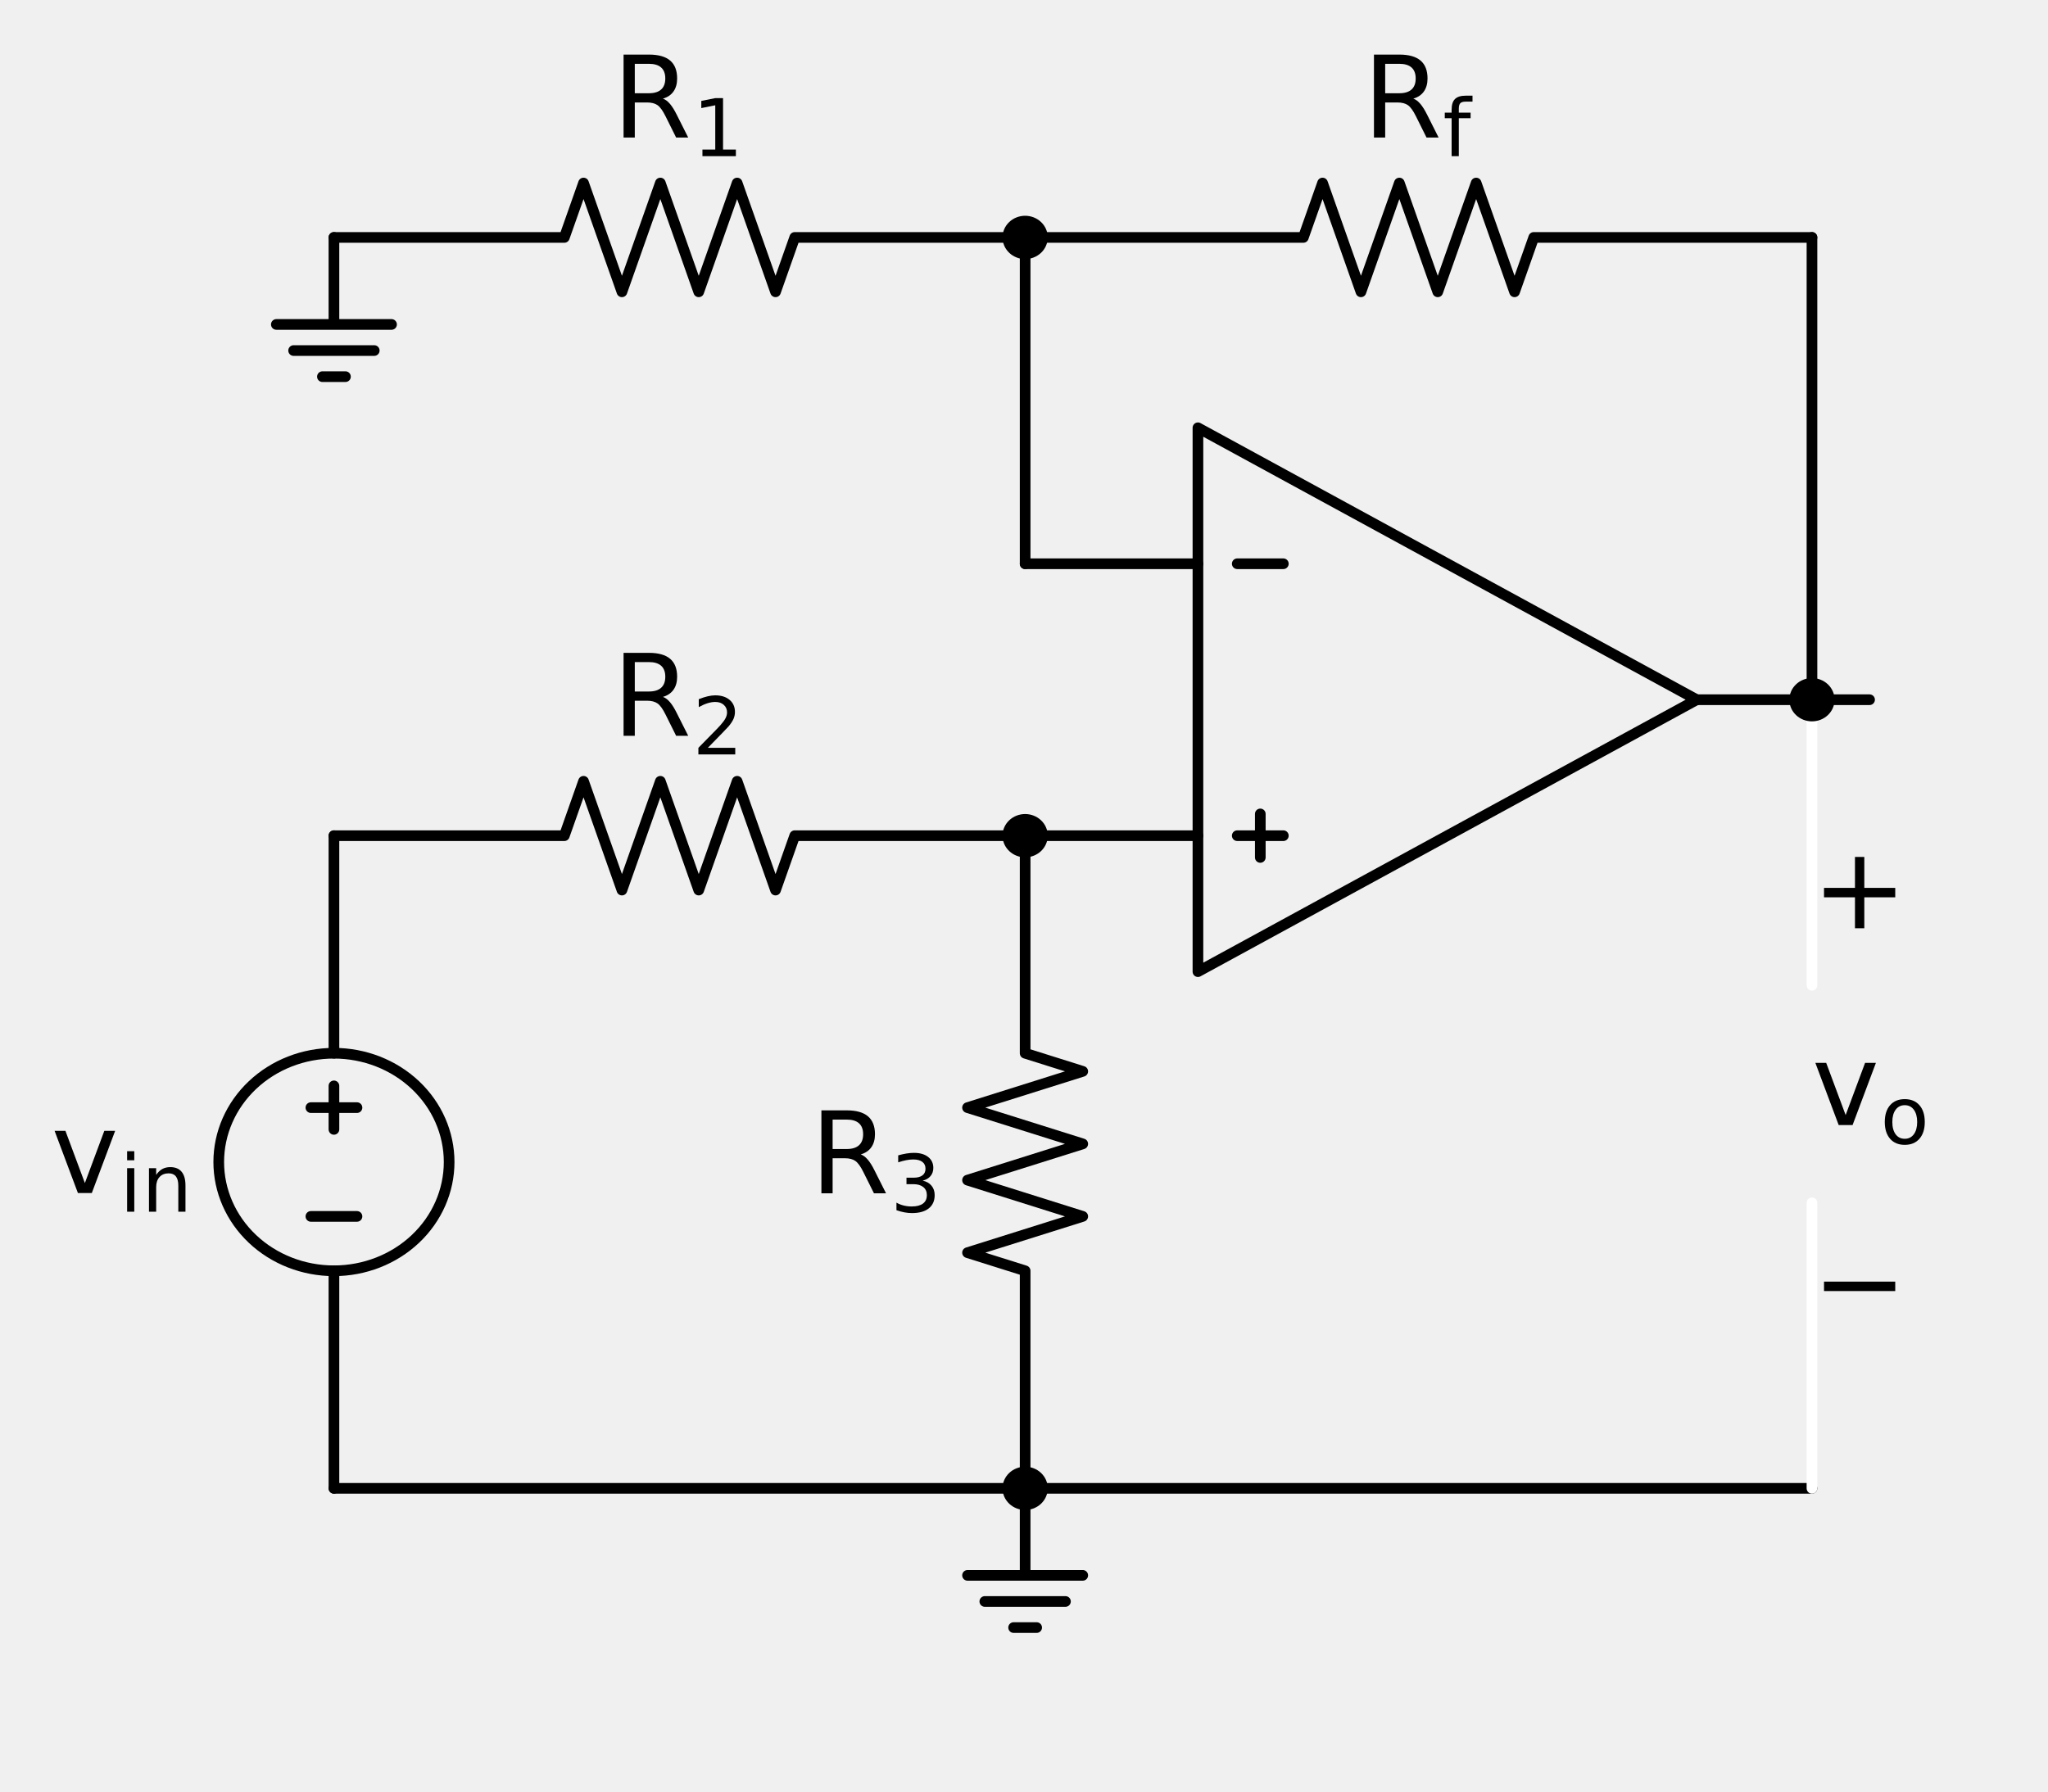
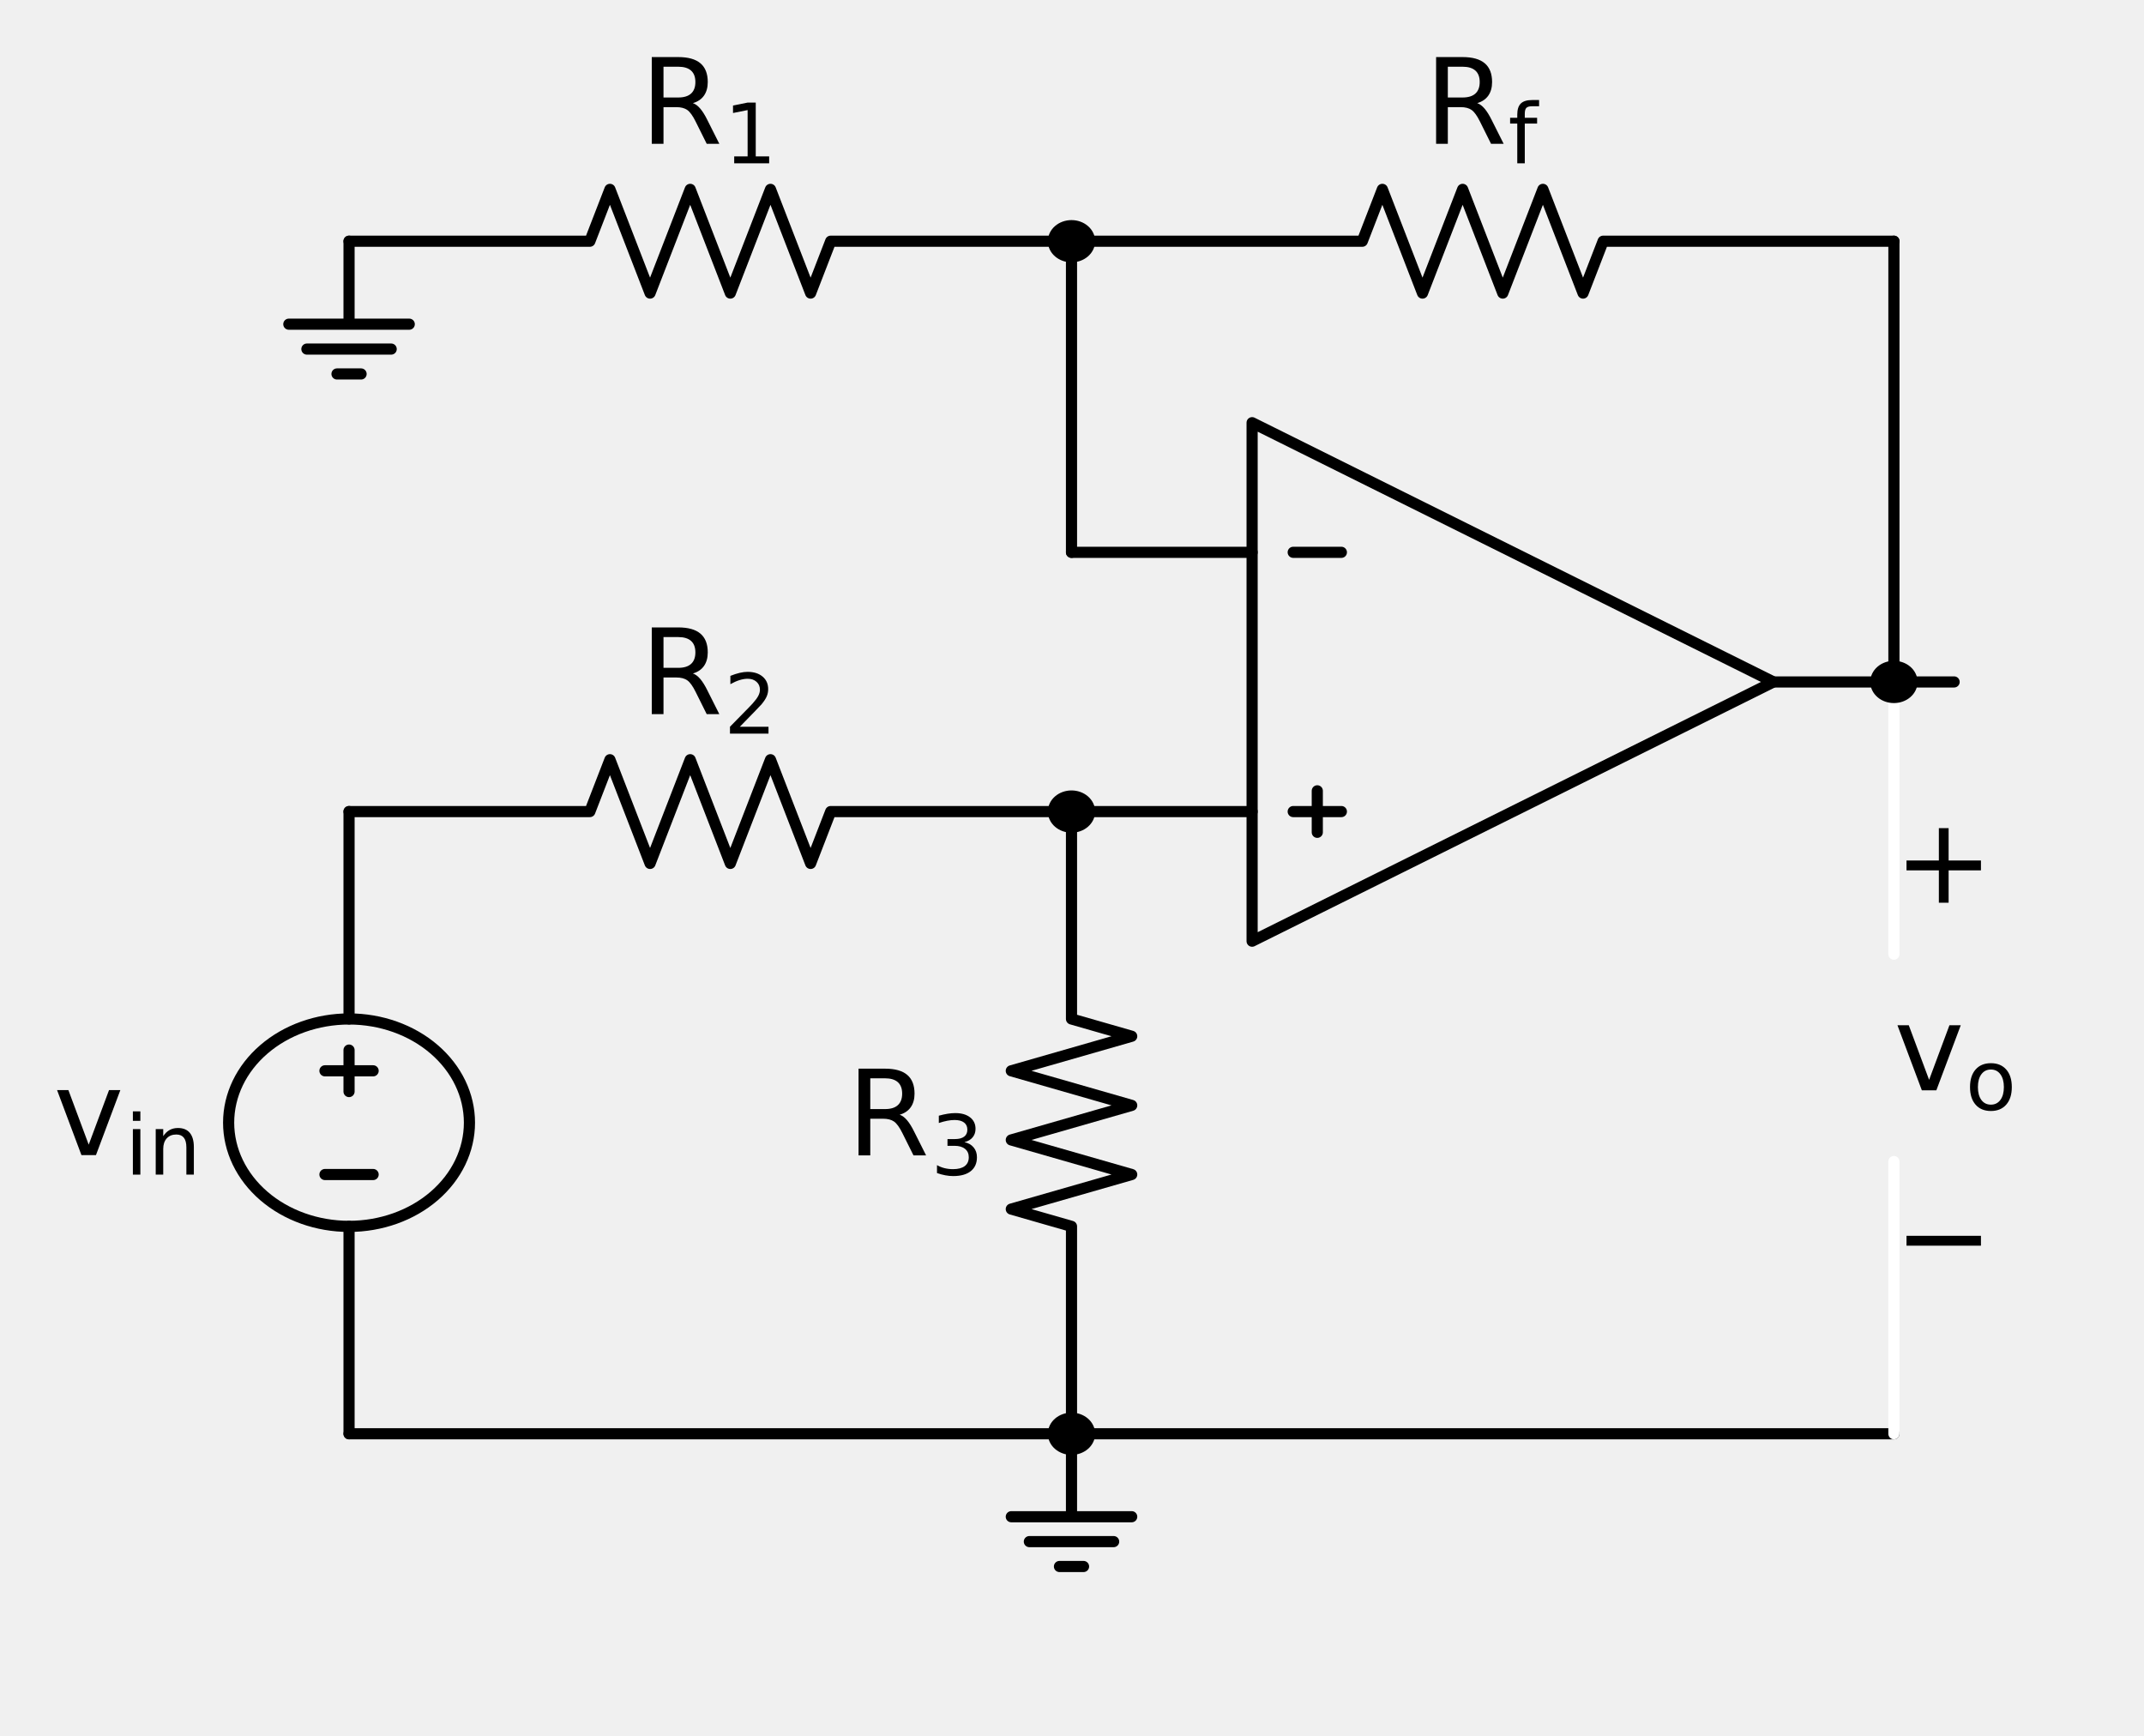
- <svg xmlns="http://www.w3.org/2000/svg" xmlns:xlink="http://www.w3.org/1999/xlink" height="252pt" version="1.1" viewBox="0 0 288 252" width="288pt">
+ <svg xmlns="http://www.w3.org/2000/svg" xmlns:xlink="http://www.w3.org/1999/xlink" height="233.484pt" version="1.1" viewBox="0 0 288.455 233.484" width="288.455pt">
  <defs>
    <style type="text/css">
*{stroke-linecap:butt;stroke-linejoin:round;}
  </style>
  </defs>
  <g id="figure_1">
    <g id="patch_1">
-       <path d="M 0 252.848  L 288.455 252.848  L 288.455 0  L 0 0  z " style="fill:none;" />
+       <path d="M 0 233.484  L 288.455 233.484  L 288.455 0  L 0 0  z " style="fill:none;" />
    </g>
    <g id="axes_1">
      <g id="line2d_1">
-         <path clip-path="url(#p8503a548b4)" d="M 177.229 120.605  L 177.229 114.485  " style="fill:none;stroke:#000000;stroke-linecap:round;stroke-width:1.5;" />
+         <path clip-path="url(#pb83b620311)" d="M 177.229 111.965  L 177.229 106.385  " style="fill:none;stroke:#000000;stroke-linecap:round;stroke-width:1.5;" />
      </g>
      <g id="line2d_2">
-         <path clip-path="url(#p8503a548b4)" d="M 168.46 98.42  L 168.46 60.17  L 238.608 98.42  L 168.46 136.67  L 168.46 98.42  M 238.608 98.42  " style="fill:none;stroke:#000000;stroke-linecap:round;stroke-width:1.5;" />
+         <path clip-path="url(#pb83b620311)" d="M 168.46 91.737  L 168.46 56.862  L 238.608 91.737  L 168.46 126.612  L 168.46 91.737  M 238.608 91.737  " style="fill:none;stroke:#000000;stroke-linecap:round;stroke-width:1.5;" />
      </g>
      <g id="line2d_3">
-         <path clip-path="url(#p8503a548b4)" d="M 173.989 79.295  L 180.469 79.295  " style="fill:none;stroke:#000000;stroke-linecap:round;stroke-width:1.5;" />
+         <path clip-path="url(#pb83b620311)" d="M 173.989 74.3  L 180.469 74.3  " style="fill:none;stroke:#000000;stroke-linecap:round;stroke-width:1.5;" />
      </g>
      <g id="line2d_4">
-         <path clip-path="url(#p8503a548b4)" d="M 173.989 117.545  L 180.469 117.545  " style="fill:none;stroke:#000000;stroke-linecap:round;stroke-width:1.5;" />
+         <path clip-path="url(#pb83b620311)" d="M 173.989 109.175  L 180.469 109.175  " style="fill:none;stroke:#000000;stroke-linecap:round;stroke-width:1.5;" />
      </g>
      <g id="line2d_5">
-         <path clip-path="url(#p8503a548b4)" d="M 238.608 98.42  L 250.758 98.42  L 262.908 98.42  " style="fill:none;stroke:#000000;stroke-linecap:round;stroke-width:1.5;" />
+         <path clip-path="url(#pb83b620311)" d="M 238.608 91.737  L 250.758 91.737  L 262.908 91.737  " style="fill:none;stroke:#000000;stroke-linecap:round;stroke-width:1.5;" />
      </g>
      <g id="line2d_6">
-         <path clip-path="url(#p8503a548b4)" d="M 168.46 79.295  L 156.31 79.295  L 144.16 79.295  " style="fill:none;stroke:#000000;stroke-linecap:round;stroke-width:1.5;" />
+         <path clip-path="url(#pb83b620311)" d="M 168.46 74.3  L 156.31 74.3  L 144.16 74.3  " style="fill:none;stroke:#000000;stroke-linecap:round;stroke-width:1.5;" />
      </g>
      <g id="line2d_7">
-         <path clip-path="url(#p8503a548b4)" d="M 144.16 79.295  L 144.16 56.345  L 144.16 33.395  " style="fill:none;stroke:#000000;stroke-linecap:round;stroke-width:1.5;" />
+         <path clip-path="url(#pb83b620311)" d="M 144.16 74.3  L 144.16 53.375  L 144.16 32.45  " style="fill:none;stroke:#000000;stroke-linecap:round;stroke-width:1.5;" />
      </g>
      <g id="line2d_8">
-         <path clip-path="url(#p8503a548b4)" d="M 144.16 33.395  " style="fill:none;stroke:#000000;stroke-linecap:round;stroke-width:1.5;" />
+         <path clip-path="url(#pb83b620311)" d="M 144.16 32.45  " style="fill:none;stroke:#000000;stroke-linecap:round;stroke-width:1.5;" />
      </g>
      <g id="line2d_9">
-         <path clip-path="url(#p8503a548b4)" d="M 144.16 33.395  L 111.76 33.395  L 109.06 41.045  L 103.66 25.745  L 98.26 41.045  L 92.86 25.745  L 87.46 41.045  L 82.06 25.745  L 79.36 33.395  L 46.96 33.395  " style="fill:none;stroke:#000000;stroke-linecap:round;stroke-width:1.5;" />
+         <path clip-path="url(#pb83b620311)" d="M 144.16 32.45  L 111.76 32.45  L 109.06 39.425  L 103.66 25.475  L 98.26 39.425  L 92.86 25.475  L 87.46 39.425  L 82.06 25.475  L 79.36 32.45  L 46.96 32.45  " style="fill:none;stroke:#000000;stroke-linecap:round;stroke-width:1.5;" />
      </g>
      <g id="line2d_10">
-         <path clip-path="url(#p8503a548b4)" d="M 46.96 33.395  L 46.96 45.635  L 38.86 45.635  L 55.06 45.635  M 41.29 49.307  L 52.63 49.307  M 45.34 52.979  L 48.58 52.979  " style="fill:none;stroke:#000000;stroke-linecap:round;stroke-width:1.5;" />
+         <path clip-path="url(#pb83b620311)" d="M 46.96 32.45  L 46.96 43.61  L 38.86 43.61  L 55.06 43.61  M 41.29 46.958  L 52.63 46.958  M 45.34 50.306  L 48.58 50.306  " style="fill:none;stroke:#000000;stroke-linecap:round;stroke-width:1.5;" />
      </g>
      <g id="line2d_11">
-         <path clip-path="url(#p8503a548b4)" d="M 144.16 33.395  L 183.284 33.395  L 185.984 25.745  L 191.384 41.045  L 196.784 25.745  L 202.184 41.045  L 207.584 25.745  L 212.984 41.045  L 215.684 33.395  L 254.808 33.395  " style="fill:none;stroke:#000000;stroke-linecap:round;stroke-width:1.5;" />
+         <path clip-path="url(#pb83b620311)" d="M 144.16 32.45  L 183.284 32.45  L 185.984 25.475  L 191.384 39.425  L 196.784 25.475  L 202.184 39.425  L 207.584 25.475  L 212.984 39.425  L 215.684 32.45  L 254.808 32.45  " style="fill:none;stroke:#000000;stroke-linecap:round;stroke-width:1.5;" />
      </g>
      <g id="line2d_12">
-         <path clip-path="url(#p8503a548b4)" d="M 254.808 33.395  L 254.808 65.907  L 254.808 98.42  " style="fill:none;stroke:#000000;stroke-linecap:round;stroke-width:1.5;" />
+         <path clip-path="url(#pb83b620311)" d="M 254.808 32.45  L 254.808 62.094  L 254.808 91.737  " style="fill:none;stroke:#000000;stroke-linecap:round;stroke-width:1.5;" />
      </g>
      <g id="line2d_13">
-         <path clip-path="url(#p8503a548b4)" d="M 254.808 98.42  " style="fill:none;stroke:#000000;stroke-linecap:round;stroke-width:1.5;" />
+         <path clip-path="url(#pb83b620311)" d="M 254.808 91.737  " style="fill:none;stroke:#000000;stroke-linecap:round;stroke-width:1.5;" />
      </g>
      <g id="line2d_14">
-         <path clip-path="url(#p8503a548b4)" d="M 168.46 117.545  L 156.31 117.545  L 144.16 117.545  " style="fill:none;stroke:#000000;stroke-linecap:round;stroke-width:1.5;" />
+         <path clip-path="url(#pb83b620311)" d="M 168.46 109.175  L 156.31 109.175  L 144.16 109.175  " style="fill:none;stroke:#000000;stroke-linecap:round;stroke-width:1.5;" />
      </g>
      <g id="line2d_15">
-         <path clip-path="url(#p8503a548b4)" d="M 144.16 117.545  " style="fill:none;stroke:#000000;stroke-linecap:round;stroke-width:1.5;" />
+         <path clip-path="url(#pb83b620311)" d="M 144.16 109.175  " style="fill:none;stroke:#000000;stroke-linecap:round;stroke-width:1.5;" />
      </g>
      <g id="line2d_16">
-         <path clip-path="url(#p8503a548b4)" d="M 144.16 117.545  L 144.16 148.145  L 152.26 150.695  L 136.06 155.795  L 152.26 160.895  L 136.06 165.995  L 152.26 171.095  L 136.06 176.195  L 144.16 178.745  L 144.16 209.345  " style="fill:none;stroke:#000000;stroke-linecap:round;stroke-width:1.5;" />
+         <path clip-path="url(#pb83b620311)" d="M 144.16 109.175  L 144.16 137.075  L 152.26 139.4  L 136.06 144.05  L 152.26 148.7  L 136.06 153.35  L 152.26 158  L 136.06 162.65  L 144.16 164.975  L 144.16 192.875  " style="fill:none;stroke:#000000;stroke-linecap:round;stroke-width:1.5;" />
      </g>
      <g id="line2d_17">
-         <path clip-path="url(#p8503a548b4)" d="M 144.16 209.345  " style="fill:none;stroke:#000000;stroke-linecap:round;stroke-width:1.5;" />
+         <path clip-path="url(#pb83b620311)" d="M 144.16 192.875  " style="fill:none;stroke:#000000;stroke-linecap:round;stroke-width:1.5;" />
      </g>
      <g id="line2d_18">
-         <path clip-path="url(#p8503a548b4)" d="M 144.16 209.345  L 144.16 221.585  L 136.06 221.585  L 152.26 221.585  M 138.49 225.257  L 149.83 225.257  M 142.54 228.929  L 145.78 228.929  " style="fill:none;stroke:#000000;stroke-linecap:round;stroke-width:1.5;" />
+         <path clip-path="url(#pb83b620311)" d="M 144.16 192.875  L 144.16 204.035  L 136.06 204.035  L 152.26 204.035  M 138.49 207.383  L 149.83 207.383  M 142.54 210.731  L 145.78 210.731  " style="fill:none;stroke:#000000;stroke-linecap:round;stroke-width:1.5;" />
      </g>
      <g id="line2d_19">
-         <path clip-path="url(#p8503a548b4)" d="M 144.16 117.545  L 111.76 117.545  L 109.06 125.195  L 103.66 109.895  L 98.26 125.195  L 92.86 109.895  L 87.46 125.195  L 82.06 109.895  L 79.36 117.545  L 46.96 117.545  " style="fill:none;stroke:#000000;stroke-linecap:round;stroke-width:1.5;" />
+         <path clip-path="url(#pb83b620311)" d="M 144.16 109.175  L 111.76 109.175  L 109.06 116.15  L 103.66 102.2  L 98.26 116.15  L 92.86 102.2  L 87.46 116.15  L 82.06 102.2  L 79.36 109.175  L 46.96 109.175  " style="fill:none;stroke:#000000;stroke-linecap:round;stroke-width:1.5;" />
      </g>
      <g id="line2d_20">
-         <path clip-path="url(#p8503a548b4)" d="M 46.96 209.345  L 46.96 178.745  L 46.96 178.745  M 46.96 148.145  L 46.96 148.145  L 46.96 117.545  " style="fill:none;stroke:#000000;stroke-linecap:round;stroke-width:1.5;" />
+         <path clip-path="url(#pb83b620311)" d="M 46.96 192.875  L 46.96 164.975  L 46.96 164.975  M 46.96 137.075  L 46.96 137.075  L 46.96 109.175  " style="fill:none;stroke:#000000;stroke-linecap:round;stroke-width:1.5;" />
      </g>
      <g id="line2d_21">
-         <path clip-path="url(#p8503a548b4)" d="M 43.72 171.095  L 50.2 171.095  " style="fill:none;stroke:#000000;stroke-linecap:round;stroke-width:1.5;" />
+         <path clip-path="url(#pb83b620311)" d="M 43.72 158  L 50.2 158  " style="fill:none;stroke:#000000;stroke-linecap:round;stroke-width:1.5;" />
      </g>
      <g id="line2d_22">
-         <path clip-path="url(#p8503a548b4)" d="M 46.96 158.855  L 46.96 152.735  " style="fill:none;stroke:#000000;stroke-linecap:round;stroke-width:1.5;" />
+         <path clip-path="url(#pb83b620311)" d="M 46.96 146.84  L 46.96 141.26  " style="fill:none;stroke:#000000;stroke-linecap:round;stroke-width:1.5;" />
      </g>
      <g id="line2d_23">
-         <path clip-path="url(#p8503a548b4)" d="M 43.72 155.795  L 50.2 155.795  " style="fill:none;stroke:#000000;stroke-linecap:round;stroke-width:1.5;" />
+         <path clip-path="url(#pb83b620311)" d="M 43.72 144.05  L 50.2 144.05  " style="fill:none;stroke:#000000;stroke-linecap:round;stroke-width:1.5;" />
      </g>
      <g id="line2d_24">
-         <path clip-path="url(#p8503a548b4)" d="M 46.96 209.345  L 150.884 209.345  L 254.808 209.345  " style="fill:none;stroke:#000000;stroke-linecap:round;stroke-width:1.5;" />
+         <path clip-path="url(#pb83b620311)" d="M 46.96 192.875  L 150.884 192.875  L 254.808 192.875  " style="fill:none;stroke:#000000;stroke-linecap:round;stroke-width:1.5;" />
      </g>
      <g id="line2d_25">
-         <path clip-path="url(#p8503a548b4)" d="M 254.808 98.42  L 254.808 138.583  M 254.808 169.183  L 254.808 209.345  " style="fill:none;stroke:#ffffff;stroke-linecap:round;stroke-width:1.5;" />
+         <path clip-path="url(#pb83b620311)" d="M 254.808 91.737  L 254.808 128.356  M 254.808 156.256  L 254.808 192.875  " style="fill:none;stroke:#ffffff;stroke-linecap:round;stroke-width:1.5;" />
      </g>
      <g id="patch_2">
-         <path clip-path="url(#p8503a548b4)" d="M 144.16 35.69  C 144.804 35.69 145.423 35.448 145.878 35.018  C 146.334 34.587 146.59 34.004 146.59 33.395  C 146.59 32.786 146.334 32.203 145.878 31.772  C 145.423 31.342 144.804 31.1 144.16 31.1  C 143.516 31.1 142.897 31.342 142.442 31.772  C 141.986 32.203 141.73 32.786 141.73 33.395  C 141.73 34.004 141.986 34.587 142.442 35.018  C 142.897 35.448 143.516 35.69 144.16 35.69  z " style="stroke:#000000;stroke-linejoin:miter;stroke-width:1.5;" />
+         <path clip-path="url(#pb83b620311)" d="M 144.16 34.542  C 144.804 34.542 145.423 34.322 145.878 33.93  C 146.334 33.537 146.59 33.005 146.59 32.45  C 146.59 31.895 146.334 31.363 145.878 30.97  C 145.423 30.578 144.804 30.358 144.16 30.358  C 143.516 30.358 142.897 30.578 142.442 30.97  C 141.986 31.363 141.73 31.895 141.73 32.45  C 141.73 33.005 141.986 33.537 142.442 33.93  C 142.897 34.322 143.516 34.542 144.16 34.542  z " style="stroke:#000000;stroke-linejoin:miter;stroke-width:1.5;" />
      </g>
      <g id="patch_3">
-         <path clip-path="url(#p8503a548b4)" d="M 254.808 100.715  C 255.453 100.715 256.071 100.473 256.526 100.043  C 256.982 99.612 257.238 99.029 257.238 98.42  C 257.238 97.811 256.982 97.228 256.526 96.797  C 256.071 96.367 255.453 96.125 254.808 96.125  C 254.164 96.125 253.545 96.367 253.09 96.797  C 252.634 97.228 252.378 97.811 252.378 98.42  C 252.378 99.029 252.634 99.612 253.09 100.043  C 253.545 100.473 254.164 100.715 254.808 100.715  z " style="stroke:#000000;stroke-linejoin:miter;stroke-width:1.5;" />
+         <path clip-path="url(#pb83b620311)" d="M 254.808 93.83  C 255.453 93.83 256.071 93.61 256.526 93.217  C 256.982 92.825 257.238 92.292 257.238 91.737  C 257.238 91.183 256.982 90.65 256.526 90.258  C 256.071 89.865 255.453 89.645 254.808 89.645  C 254.164 89.645 253.545 89.865 253.09 90.258  C 252.634 90.65 252.378 91.183 252.378 91.737  C 252.378 92.292 252.634 92.825 253.09 93.217  C 253.545 93.61 254.164 93.83 254.808 93.83  z " style="stroke:#000000;stroke-linejoin:miter;stroke-width:1.5;" />
      </g>
      <g id="patch_4">
-         <path clip-path="url(#p8503a548b4)" d="M 144.16 119.84  C 144.804 119.84 145.423 119.598 145.878 119.168  C 146.334 118.737 146.59 118.154 146.59 117.545  C 146.59 116.936 146.334 116.353 145.878 115.922  C 145.423 115.492 144.804 115.25 144.16 115.25  C 143.516 115.25 142.897 115.492 142.442 115.922  C 141.986 116.353 141.73 116.936 141.73 117.545  C 141.73 118.154 141.986 118.737 142.442 119.168  C 142.897 119.598 143.516 119.84 144.16 119.84  z " style="stroke:#000000;stroke-linejoin:miter;stroke-width:1.5;" />
+         <path clip-path="url(#pb83b620311)" d="M 144.16 111.267  C 144.804 111.267 145.423 111.047 145.878 110.655  C 146.334 110.262 146.59 109.73 146.59 109.175  C 146.59 108.62 146.334 108.088 145.878 107.695  C 145.423 107.303 144.804 107.082 144.16 107.082  C 143.516 107.082 142.897 107.303 142.442 107.695  C 141.986 108.088 141.73 108.62 141.73 109.175  C 141.73 109.73 141.986 110.262 142.442 110.655  C 142.897 111.047 143.516 111.267 144.16 111.267  z " style="stroke:#000000;stroke-linejoin:miter;stroke-width:1.5;" />
      </g>
      <g id="patch_5">
-         <path clip-path="url(#p8503a548b4)" d="M 144.16 211.64  C 144.804 211.64 145.423 211.398 145.878 210.968  C 146.334 210.537 146.59 209.954 146.59 209.345  C 146.59 208.736 146.334 208.153 145.878 207.722  C 145.423 207.292 144.804 207.05 144.16 207.05  C 143.516 207.05 142.897 207.292 142.442 207.722  C 141.986 208.153 141.73 208.736 141.73 209.345  C 141.73 209.954 141.986 210.537 142.442 210.968  C 142.897 211.398 143.516 211.64 144.16 211.64  z " style="stroke:#000000;stroke-linejoin:miter;stroke-width:1.5;" />
+         <path clip-path="url(#pb83b620311)" d="M 144.16 194.968  C 144.804 194.968 145.423 194.747 145.878 194.355  C 146.334 193.962 146.59 193.43 146.59 192.875  C 146.59 192.32 146.334 191.788 145.878 191.395  C 145.423 191.003 144.804 190.782 144.16 190.782  C 143.516 190.782 142.897 191.003 142.442 191.395  C 141.986 191.788 141.73 192.32 141.73 192.875  C 141.73 193.43 141.986 193.962 142.442 194.355  C 142.897 194.747 143.516 194.968 144.16 194.968  z " style="stroke:#000000;stroke-linejoin:miter;stroke-width:1.5;" />
      </g>
      <g id="patch_6">
-         <path clip-path="url(#p8503a548b4)" d="M 46.96 178.745  C 51.256 178.745 55.377 177.133 58.415 174.264  C 61.453 171.395 63.16 167.503 63.16 163.445  C 63.16 159.387 61.453 155.495 58.415 152.626  C 55.377 149.757 51.256 148.145 46.96 148.145  C 42.664 148.145 38.543 149.757 35.505 152.626  C 32.467 155.495 30.76 159.387 30.76 163.445  C 30.76 167.503 32.467 171.395 35.505 174.264  C 38.543 177.133 42.664 178.745 46.96 178.745  z " style="fill:none;stroke:#000000;stroke-linejoin:miter;stroke-width:1.5;" />
+         <path clip-path="url(#pb83b620311)" d="M 46.96 164.975  C 51.256 164.975 55.377 163.505 58.415 160.889  C 61.453 158.273 63.16 154.725 63.16 151.025  C 63.16 147.325 61.453 143.777 58.415 141.161  C 55.377 138.545 51.256 137.075 46.96 137.075  C 42.664 137.075 38.543 138.545 35.505 141.161  C 32.467 143.777 30.76 147.325 30.76 151.025  C 30.76 154.725 32.467 158.273 35.505 160.889  C 38.543 163.505 42.664 164.975 46.96 164.975  z " style="fill:none;stroke:#000000;stroke-linejoin:miter;stroke-width:1.5;" />
      </g>
      <g id="text_1">
        <defs>
          <path d="M 44.391 34.188  Q 47.562 33.109 50.562 29.594  Q 53.562 26.078 56.594 19.922  L 66.609 0  L 56 0  L 46.688 18.703  Q 43.062 26.031 39.672 28.422  Q 36.281 30.812 30.422 30.812  L 19.672 30.812  L 19.672 0  L 9.812 0  L 9.812 72.906  L 32.078 72.906  Q 44.578 72.906 50.734 67.672  Q 56.891 62.453 56.891 51.906  Q 56.891 45.016 53.688 40.469  Q 50.484 35.938 44.391 34.188  z M 19.672 64.797  L 19.672 38.922  L 32.078 38.922  Q 39.203 38.922 42.844 42.219  Q 46.484 45.516 46.484 51.906  Q 46.484 58.297 42.844 61.547  Q 39.203 64.797 32.078 64.797  z " id="DejaVuSans-52" />
          <path d="M 12.406 8.297  L 28.516 8.297  L 28.516 63.922  L 10.984 60.406  L 10.984 69.391  L 28.422 72.906  L 38.281 72.906  L 38.281 8.297  L 54.391 8.297  L 54.391 0  L 12.406 0  z " id="DejaVuSans-31" />
        </defs>
        <g transform="translate(86.12 19.3575)scale(0.16 -0.16)">
          <use transform="translate(0 0.09375)" xlink:href="#DejaVuSans-52" />
          <use transform="translate(70.43945 -16.3125)scale(0.7)" xlink:href="#DejaVuSans-31" />
        </g>
      </g>
      <g id="text_2">
        <defs>
          <path d="M 37.109 75.984  L 37.109 68.5  L 28.516 68.5  Q 23.688 68.5 21.797 66.547  Q 19.922 64.594 19.922 59.516  L 19.922 54.688  L 34.719 54.688  L 34.719 47.703  L 19.922 47.703  L 19.922 0  L 10.891 0  L 10.891 47.703  L 2.297 47.703  L 2.297 54.688  L 10.891 54.688  L 10.891 58.5  Q 10.891 67.625 15.141 71.797  Q 19.391 75.984 28.609 75.984  z " id="DejaVuSans-66" />
        </defs>
        <g transform="translate(191.644 19.3575)scale(0.16 -0.16)">
          <use transform="translate(0 0.09375)" xlink:href="#DejaVuSans-52" />
          <use transform="translate(70.43945 -16.3125)scale(0.7)" xlink:href="#DejaVuSans-66" />
        </g>
      </g>
      <g id="text_3">
        <defs>
          <path d="M 40.578 39.312  Q 47.656 37.797 51.625 33  Q 55.609 28.219 55.609 21.188  Q 55.609 10.406 48.188 4.484  Q 40.766 -1.422 27.094 -1.422  Q 22.516 -1.422 17.656 -0.516  Q 12.797 0.391 7.625 2.203  L 7.625 11.719  Q 11.719 9.328 16.594 8.109  Q 21.484 6.891 26.812 6.891  Q 36.078 6.891 40.938 10.547  Q 45.797 14.203 45.797 21.188  Q 45.797 27.641 41.281 31.266  Q 36.766 34.906 28.719 34.906  L 20.219 34.906  L 20.219 43.016  L 29.109 43.016  Q 36.375 43.016 40.234 45.922  Q 44.094 48.828 44.094 54.297  Q 44.094 59.906 40.109 62.906  Q 36.141 65.922 28.719 65.922  Q 24.656 65.922 20.016 65.031  Q 15.375 64.156 9.812 62.312  L 9.812 71.094  Q 15.438 72.656 20.344 73.438  Q 25.25 74.219 29.594 74.219  Q 40.828 74.219 47.359 69.109  Q 53.906 64.016 53.906 55.328  Q 53.906 49.266 50.438 45.094  Q 46.969 40.922 40.578 39.312  z " id="DejaVuSans-33" />
        </defs>
-         <g transform="translate(113.94 167.86)scale(0.16 -0.16)">
+         <g transform="translate(113.94 155.44)scale(0.16 -0.16)">
          <use transform="translate(0 0.09375)" xlink:href="#DejaVuSans-52" />
          <use transform="translate(70.43945 -16.3125)scale(0.7)" xlink:href="#DejaVuSans-33" />
        </g>
      </g>
      <g id="text_4">
        <defs>
          <path d="M 19.188 8.297  L 53.609 8.297  L 53.609 0  L 7.328 0  L 7.328 8.297  Q 12.938 14.109 22.625 23.891  Q 32.328 33.688 34.812 36.531  Q 39.547 41.844 41.422 45.531  Q 43.312 49.219 43.312 52.781  Q 43.312 58.594 39.234 62.25  Q 35.156 65.922 28.609 65.922  Q 23.969 65.922 18.812 64.312  Q 13.672 62.703 7.812 59.422  L 7.812 69.391  Q 13.766 71.781 18.938 73  Q 24.125 74.219 28.422 74.219  Q 39.75 74.219 46.484 68.547  Q 53.219 62.891 53.219 53.422  Q 53.219 48.922 51.531 44.891  Q 49.859 40.875 45.406 35.406  Q 44.188 33.984 37.641 27.219  Q 31.109 20.453 19.188 8.297  z " id="DejaVuSans-32" />
        </defs>
-         <g transform="translate(86.12 103.5075)scale(0.16 -0.16)">
+         <g transform="translate(86.12 96.0825)scale(0.16 -0.16)">
          <use transform="translate(0 0.09375)" xlink:href="#DejaVuSans-52" />
          <use transform="translate(70.43945 -16.3125)scale(0.7)" xlink:href="#DejaVuSans-32" />
        </g>
      </g>
      <g id="text_5">
        <defs>
          <path d="M 2.984 54.688  L 12.5 54.688  L 29.594 8.797  L 46.688 54.688  L 56.203 54.688  L 35.688 0  L 23.484 0  z " id="DejaVuSans-76" />
          <path d="M 9.422 54.688  L 18.406 54.688  L 18.406 0  L 9.422 0  z M 9.422 75.984  L 18.406 75.984  L 18.406 64.594  L 9.422 64.594  z " id="DejaVuSans-69" />
          <path d="M 54.891 33.016  L 54.891 0  L 45.906 0  L 45.906 32.719  Q 45.906 40.484 42.875 44.328  Q 39.844 48.188 33.797 48.188  Q 26.516 48.188 22.312 43.547  Q 18.109 38.922 18.109 30.906  L 18.109 0  L 9.078 0  L 9.078 54.688  L 18.109 54.688  L 18.109 46.188  Q 21.344 51.125 25.703 53.562  Q 30.078 56 35.797 56  Q 45.219 56 50.047 50.172  Q 54.891 44.344 54.891 33.016  z " id="DejaVuSans-6e" />
        </defs>
-         <g transform="translate(7.2 167.86)scale(0.16 -0.16)">
+         <g transform="translate(7.2 155.44)scale(0.16 -0.16)">
          <use transform="translate(0 0.3125)" xlink:href="#DejaVuSans-76" />
          <use transform="translate(60.13672 -16.09375)scale(0.7)" xlink:href="#DejaVuSans-69" />
          <use transform="translate(79.58496 -16.09375)scale(0.7)" xlink:href="#DejaVuSans-6e" />
        </g>
      </g>
      <g id="text_6">
        <defs>
          <path d="M 46 62.703  L 46 35.5  L 73.188 35.5  L 73.188 27.203  L 46 27.203  L 46 0  L 37.797 0  L 37.797 27.203  L 10.594 27.203  L 10.594 35.5  L 37.797 35.5  L 37.797 62.703  z " id="DejaVuSans-2b" />
        </defs>
-         <g transform="translate(254.8081 130.5662)scale(0.16 -0.16)">
+         <g transform="translate(254.8081 121.4369)scale(0.16 -0.16)">
          <use xlink:href="#DejaVuSans-2b" />
        </g>
      </g>
      <g id="text_7">
        <defs>
          <path d="M 30.609 48.391  Q 23.391 48.391 19.188 42.75  Q 14.984 37.109 14.984 27.297  Q 14.984 17.484 19.156 11.844  Q 23.344 6.203 30.609 6.203  Q 37.797 6.203 41.984 11.859  Q 46.188 17.531 46.188 27.297  Q 46.188 37.016 41.984 42.703  Q 37.797 48.391 30.609 48.391  z M 30.609 56  Q 42.328 56 49.016 48.375  Q 55.719 40.766 55.719 27.297  Q 55.719 13.875 49.016 6.219  Q 42.328 -1.422 30.609 -1.422  Q 18.844 -1.422 12.172 6.219  Q 5.516 13.875 5.516 27.297  Q 5.516 40.766 12.172 48.375  Q 18.844 56 30.609 56  z " id="DejaVuSans-6f" />
        </defs>
-         <g transform="translate(254.8081 158.2975)scale(0.16 -0.16)">
+         <g transform="translate(254.8081 146.7212)scale(0.16 -0.16)">
          <use transform="translate(0 0.3125)" xlink:href="#DejaVuSans-76" />
          <use transform="translate(60.13672 -16.09375)scale(0.7)" xlink:href="#DejaVuSans-6f" />
        </g>
      </g>
      <g id="text_8">
        <defs>
          <path d="M 10.594 35.5  L 73.188 35.5  L 73.188 27.203  L 10.594 27.203  z " id="DejaVuSans-2212" />
        </defs>
-         <g transform="translate(254.8081 186.0288)scale(0.16 -0.16)">
+         <g transform="translate(254.8081 172.0056)scale(0.16 -0.16)">
          <use transform="translate(0 0.5)" xlink:href="#DejaVuSans-2212" />
        </g>
      </g>
    </g>
  </g>
  <defs>
-     <clipPath id="p8503a548b4">
-       <rect height="229.622" width="261.843" x="15.913" y="12.526" />
+     <clipPath id="pb83b620311">
+       <rect height="209.362" width="261.843" x="15.913" y="13.422" />
    </clipPath>
  </defs>
</svg>
